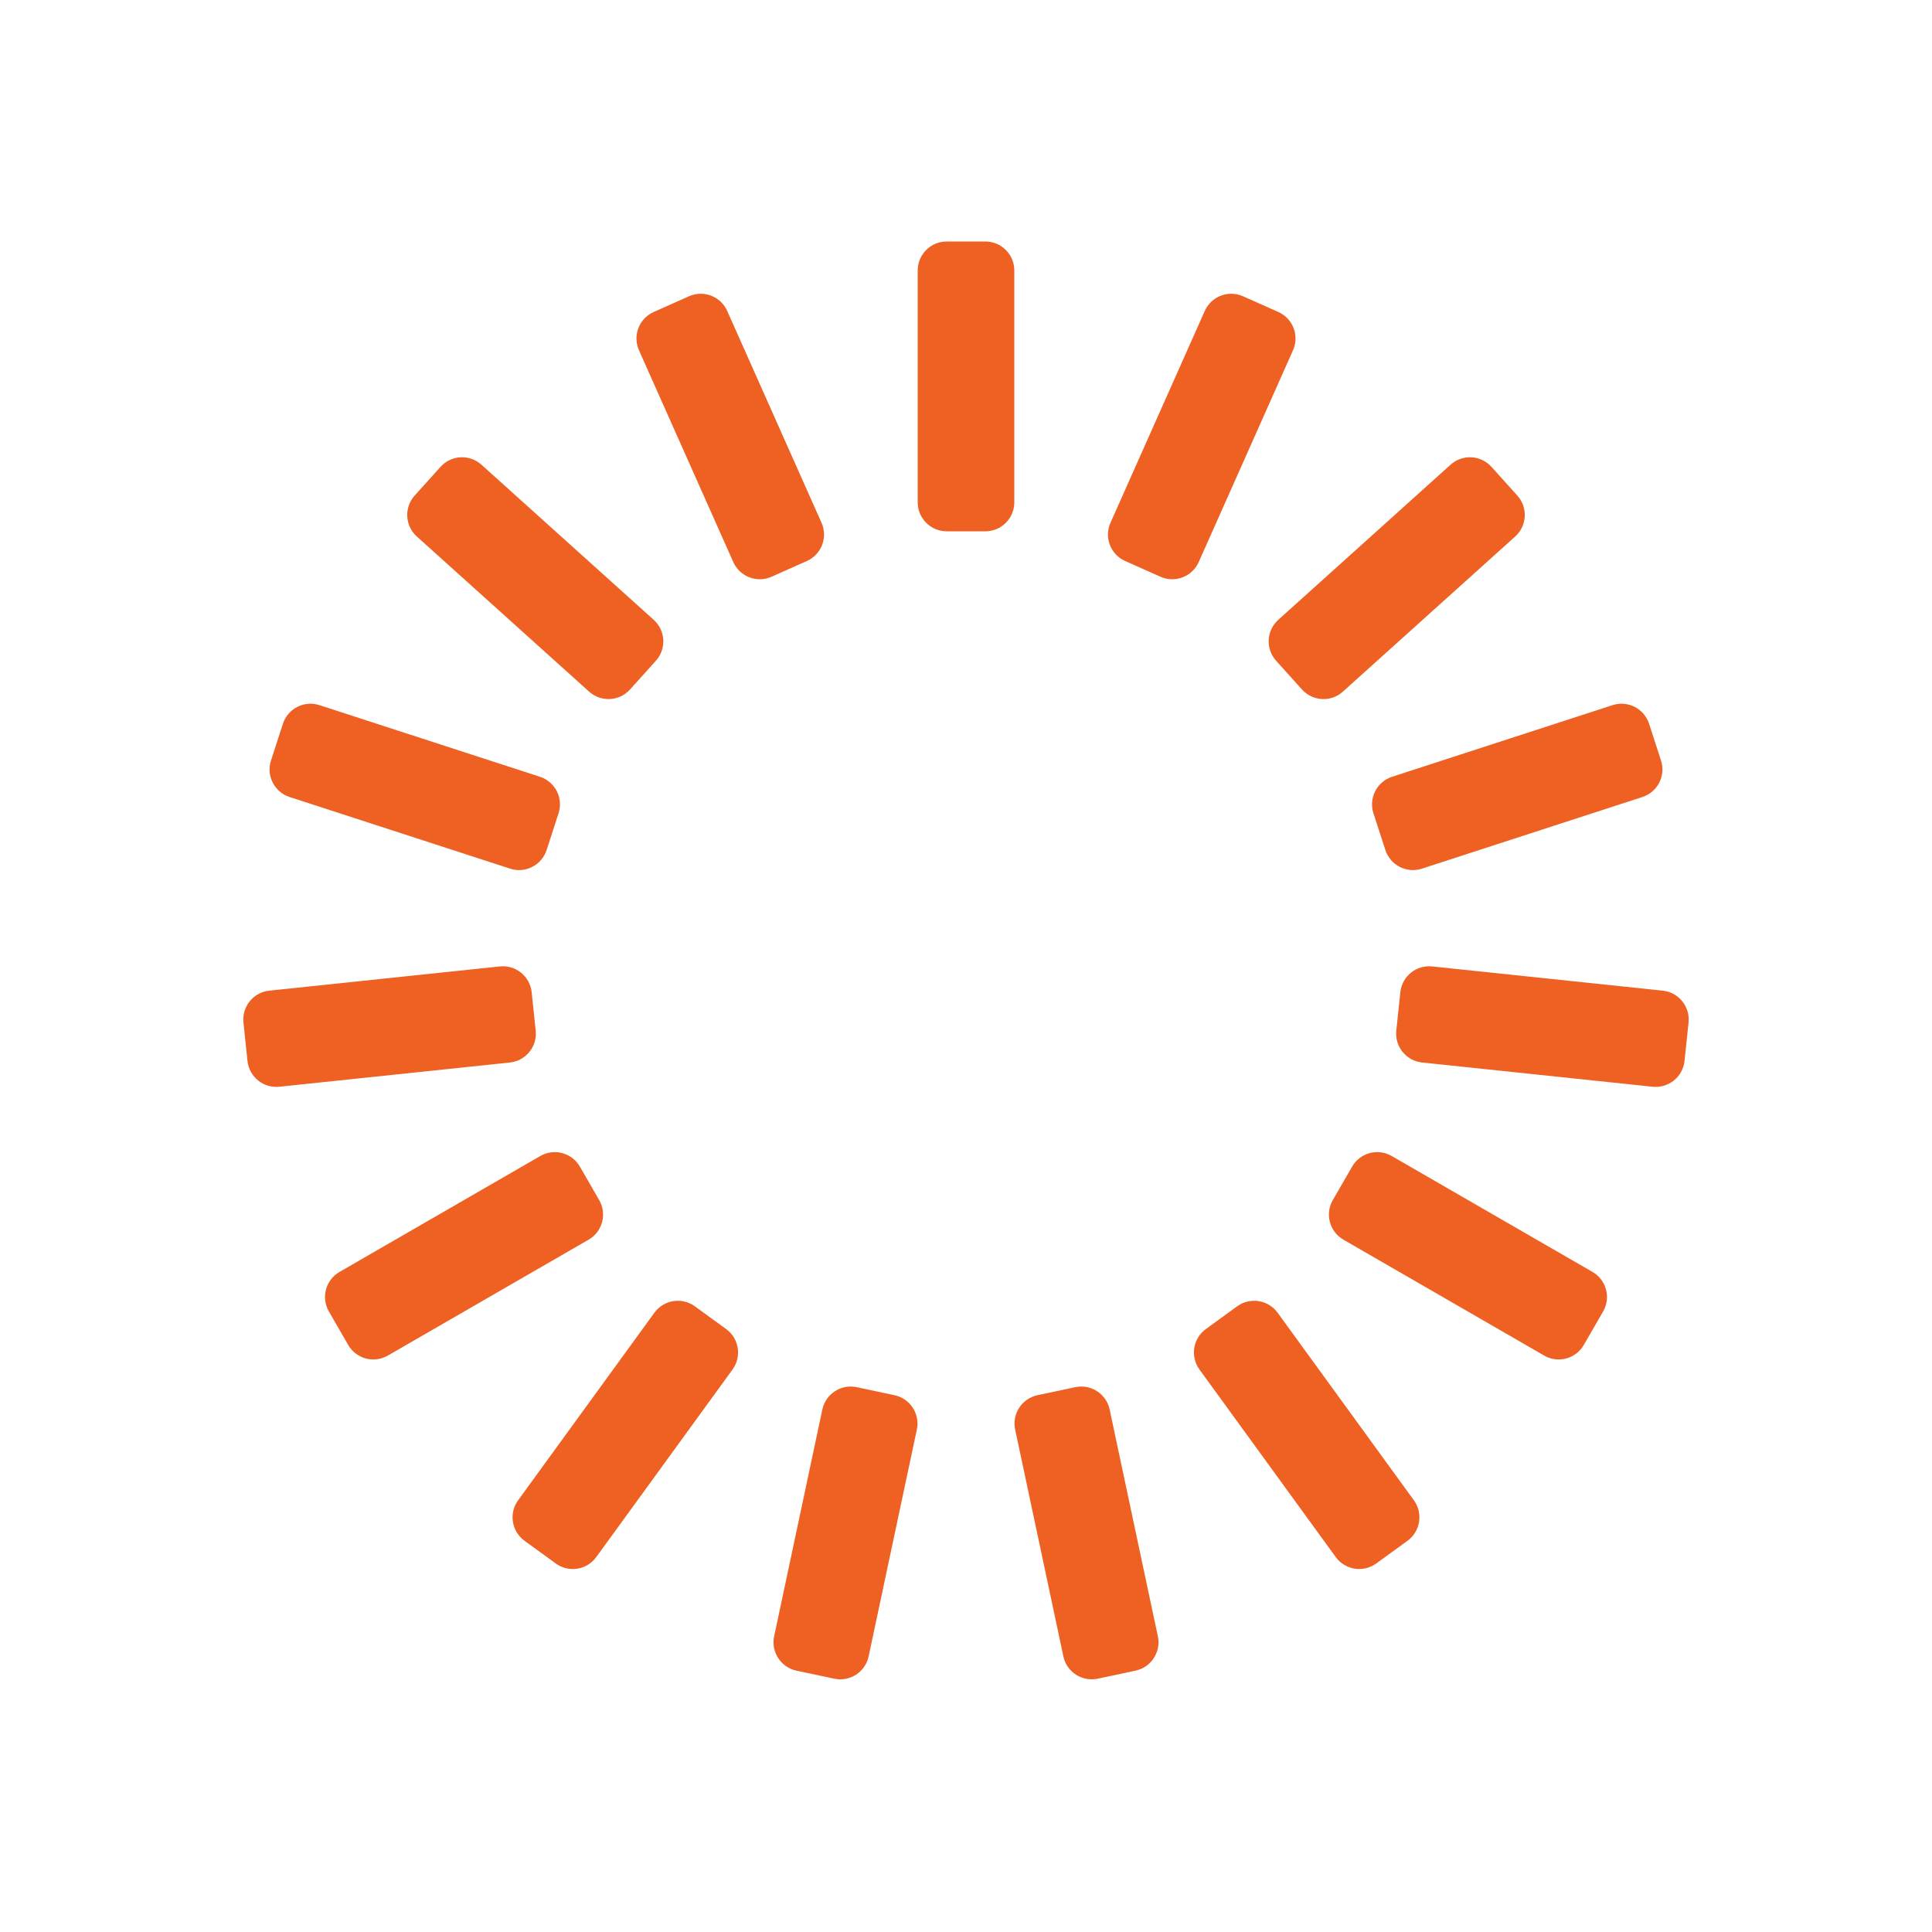
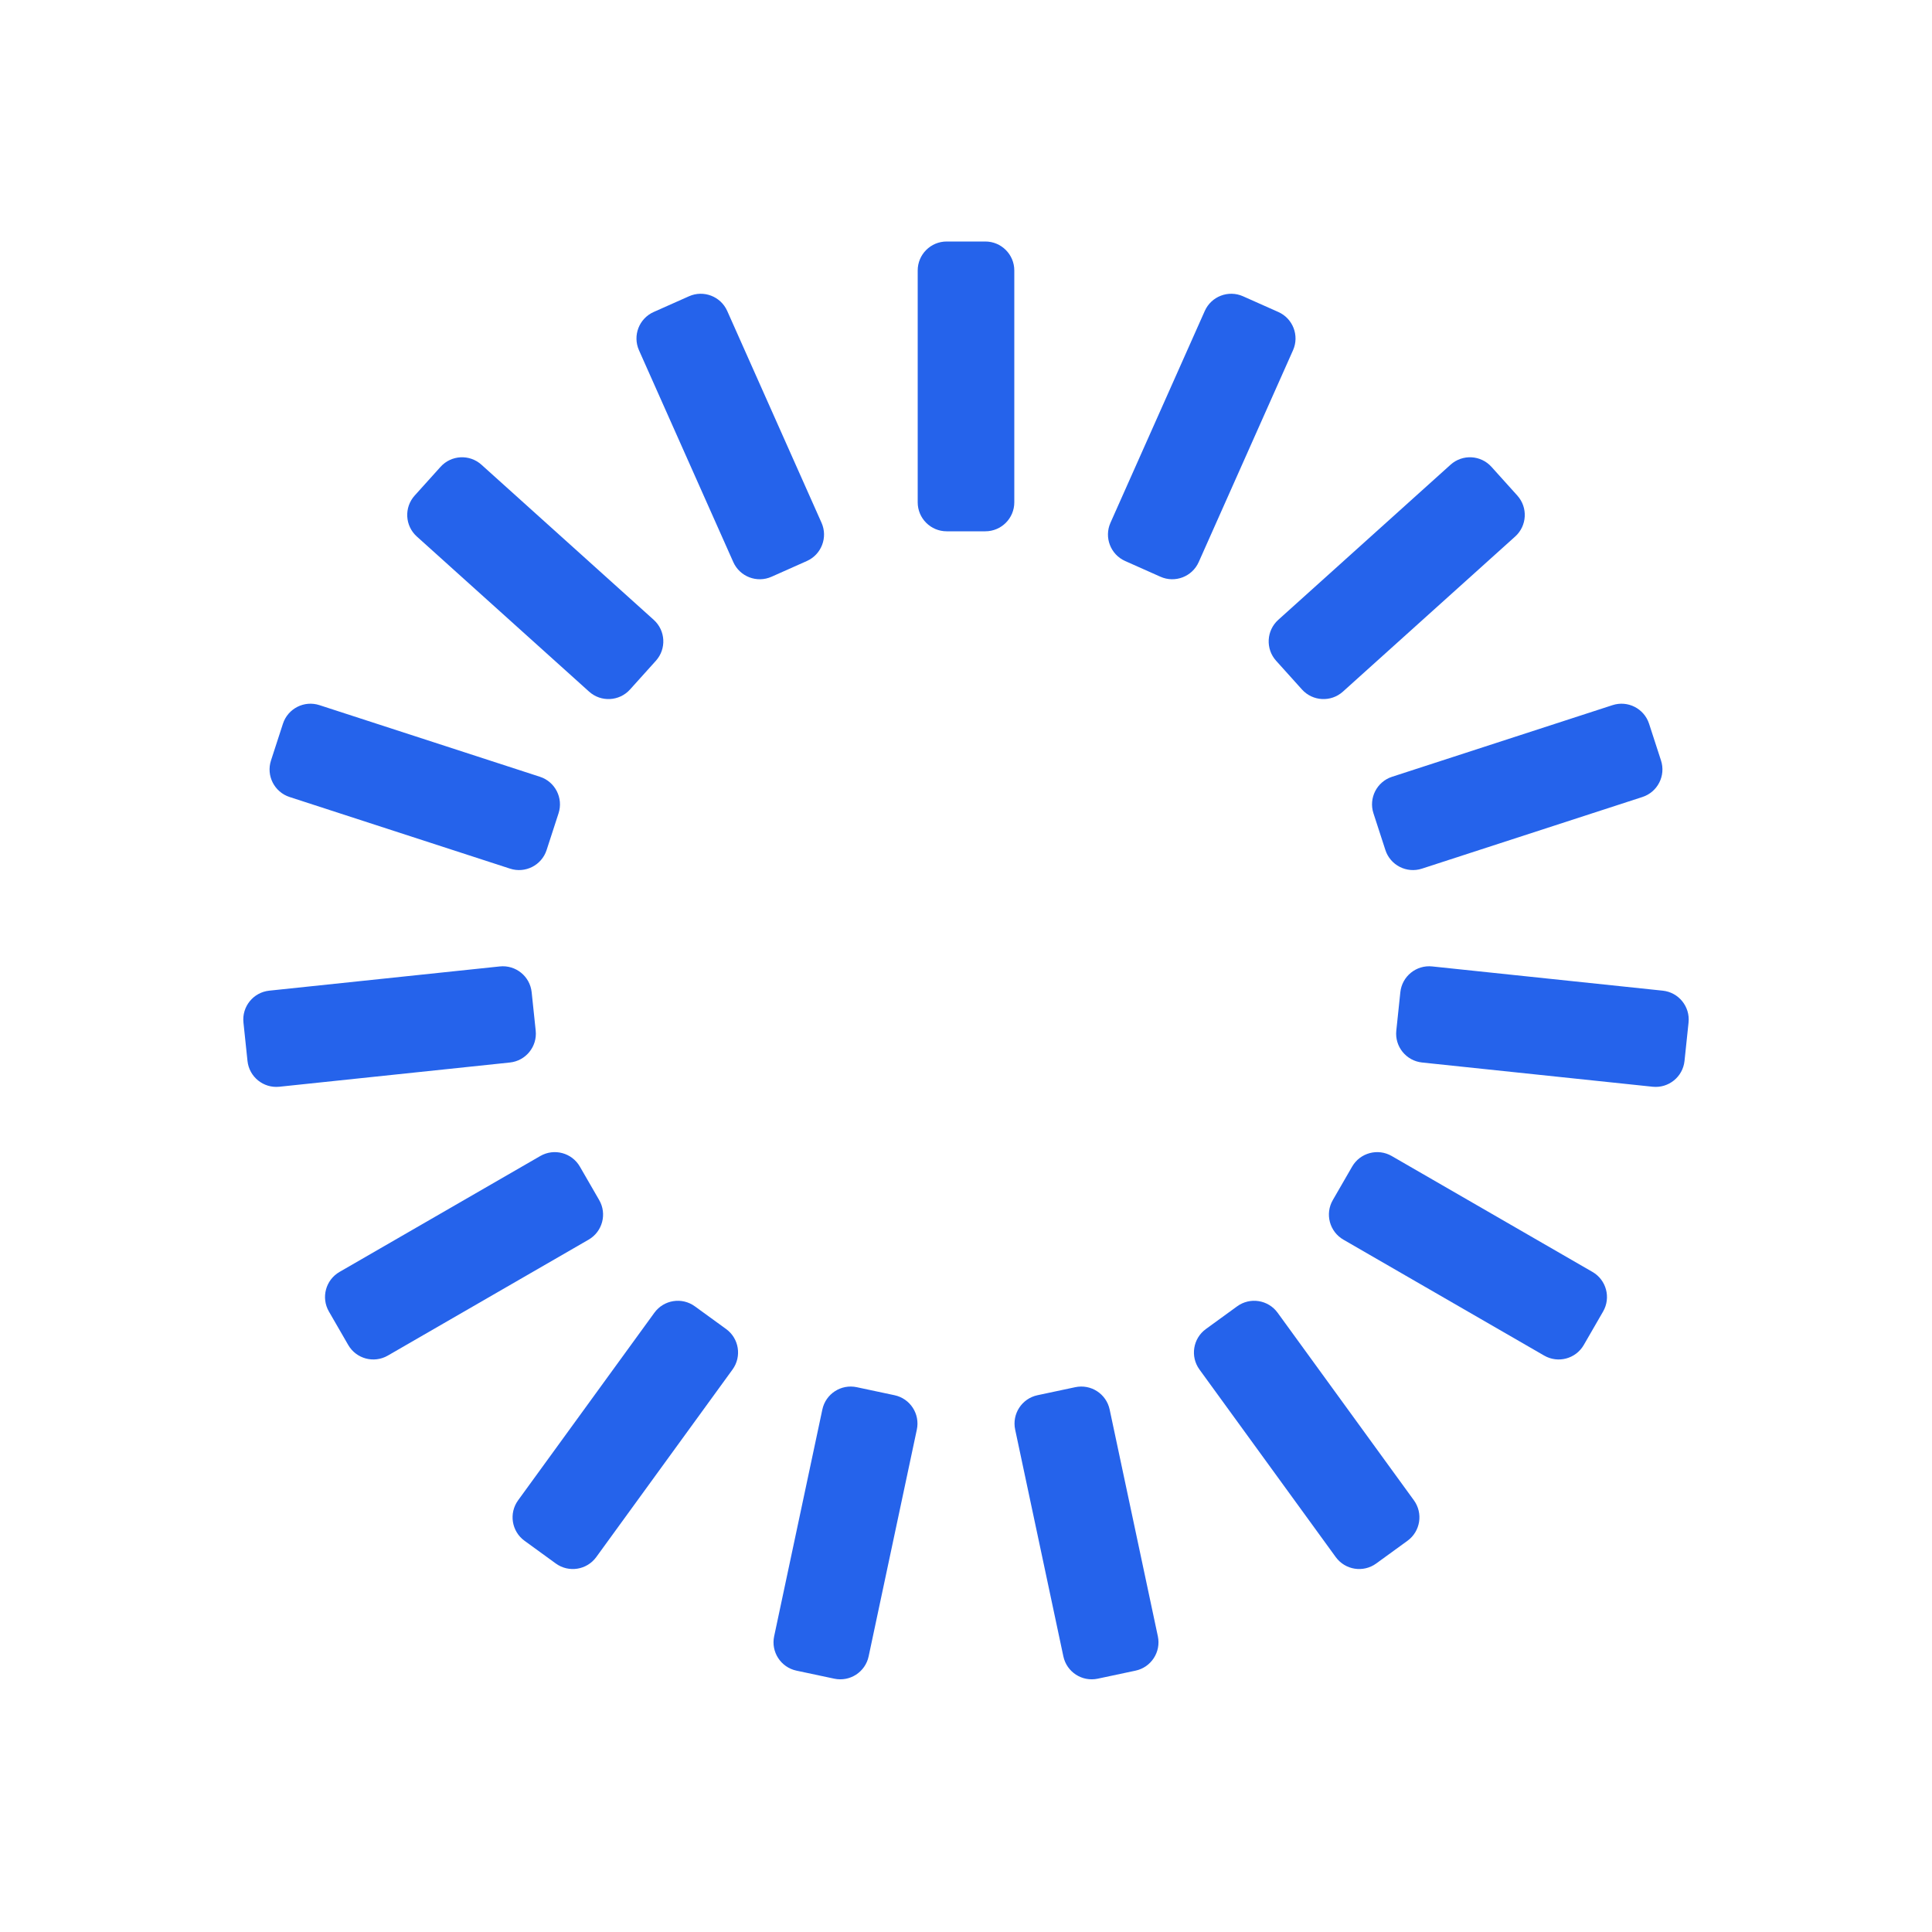
<svg xmlns="http://www.w3.org/2000/svg" style="margin:auto;background:transparent;display:block;" width="200px" height="200px" viewBox="0 0 100 100" preserveAspectRatio="xMidYMid">
  <g transform="rotate(0 50 50)">
-     <rect x="47.5" y="12.5" rx="1.5" ry="1.5" width="5" height="15" fill="#ee6123">
+     <rect x="47.5" y="12.5" rx="1.5" ry="1.5" width="5" height="15" fill="#2563eb">
      <animate attributeName="opacity" values="1;0" keyTimes="0;1" dur="1s" begin="-0.933s" repeatCount="indefinite" />
    </rect>
  </g>
  <g transform="rotate(24 50 50)">
-     <rect x="47.5" y="12.5" rx="1.5" ry="1.5" width="5" height="15" fill="#ee6123">
+     <rect x="47.5" y="12.5" rx="1.5" ry="1.5" width="5" height="15" fill="#2563eb">
      <animate attributeName="opacity" values="1;0" keyTimes="0;1" dur="1s" begin="-0.867s" repeatCount="indefinite" />
    </rect>
  </g>
  <g transform="rotate(48 50 50)">
-     <rect x="47.5" y="12.5" rx="1.5" ry="1.5" width="5" height="15" fill="#ee6123">
+     <rect x="47.5" y="12.5" rx="1.5" ry="1.5" width="5" height="15" fill="#2563eb">
      <animate attributeName="opacity" values="1;0" keyTimes="0;1" dur="1s" begin="-0.8s" repeatCount="indefinite" />
    </rect>
  </g>
  <g transform="rotate(72 50 50)">
-     <rect x="47.5" y="12.5" rx="1.5" ry="1.5" width="5" height="15" fill="#ee6123">
+     <rect x="47.5" y="12.5" rx="1.5" ry="1.5" width="5" height="15" fill="#2563eb">
      <animate attributeName="opacity" values="1;0" keyTimes="0;1" dur="1s" begin="-0.733s" repeatCount="indefinite" />
    </rect>
  </g>
  <g transform="rotate(96 50 50)">
-     <rect x="47.5" y="12.5" rx="1.5" ry="1.5" width="5" height="15" fill="#ee6123">
+     <rect x="47.5" y="12.5" rx="1.5" ry="1.5" width="5" height="15" fill="#2563eb">
      <animate attributeName="opacity" values="1;0" keyTimes="0;1" dur="1s" begin="-0.667s" repeatCount="indefinite" />
    </rect>
  </g>
  <g transform="rotate(120 50 50)">
-     <rect x="47.5" y="12.5" rx="1.5" ry="1.5" width="5" height="15" fill="#ee6123">
+     <rect x="47.5" y="12.5" rx="1.5" ry="1.5" width="5" height="15" fill="#2563eb">
      <animate attributeName="opacity" values="1;0" keyTimes="0;1" dur="1s" begin="-0.6s" repeatCount="indefinite" />
    </rect>
  </g>
  <g transform="rotate(144 50 50)">
-     <rect x="47.5" y="12.5" rx="1.5" ry="1.5" width="5" height="15" fill="#ee6123">
+     <rect x="47.5" y="12.5" rx="1.5" ry="1.5" width="5" height="15" fill="#2563eb">
      <animate attributeName="opacity" values="1;0" keyTimes="0;1" dur="1s" begin="-0.533s" repeatCount="indefinite" />
    </rect>
  </g>
  <g transform="rotate(168 50 50)">
-     <rect x="47.5" y="12.5" rx="1.5" ry="1.5" width="5" height="15" fill="#ee6123">
+     <rect x="47.5" y="12.5" rx="1.5" ry="1.5" width="5" height="15" fill="#2563eb">
      <animate attributeName="opacity" values="1;0" keyTimes="0;1" dur="1s" begin="-0.467s" repeatCount="indefinite" />
    </rect>
  </g>
  <g transform="rotate(192 50 50)">
-     <rect x="47.5" y="12.5" rx="1.5" ry="1.5" width="5" height="15" fill="#ee6123">
+     <rect x="47.5" y="12.5" rx="1.5" ry="1.5" width="5" height="15" fill="#2563eb">
      <animate attributeName="opacity" values="1;0" keyTimes="0;1" dur="1s" begin="-0.4s" repeatCount="indefinite" />
    </rect>
  </g>
  <g transform="rotate(216 50 50)">
-     <rect x="47.5" y="12.5" rx="1.5" ry="1.5" width="5" height="15" fill="#ee6123">
+     <rect x="47.5" y="12.5" rx="1.5" ry="1.5" width="5" height="15" fill="#2563eb">
      <animate attributeName="opacity" values="1;0" keyTimes="0;1" dur="1s" begin="-0.333s" repeatCount="indefinite" />
    </rect>
  </g>
  <g transform="rotate(240 50 50)">
-     <rect x="47.5" y="12.5" rx="1.5" ry="1.5" width="5" height="15" fill="#ee6123">
+     <rect x="47.5" y="12.5" rx="1.5" ry="1.5" width="5" height="15" fill="#2563eb">
      <animate attributeName="opacity" values="1;0" keyTimes="0;1" dur="1s" begin="-0.267s" repeatCount="indefinite" />
    </rect>
  </g>
  <g transform="rotate(264 50 50)">
-     <rect x="47.5" y="12.5" rx="1.5" ry="1.5" width="5" height="15" fill="#ee6123">
+     <rect x="47.5" y="12.5" rx="1.5" ry="1.5" width="5" height="15" fill="#2563eb">
      <animate attributeName="opacity" values="1;0" keyTimes="0;1" dur="1s" begin="-0.2s" repeatCount="indefinite" />
    </rect>
  </g>
  <g transform="rotate(288 50 50)">
-     <rect x="47.5" y="12.5" rx="1.5" ry="1.5" width="5" height="15" fill="#ee6123">
+     <rect x="47.5" y="12.5" rx="1.5" ry="1.5" width="5" height="15" fill="#2563eb">
      <animate attributeName="opacity" values="1;0" keyTimes="0;1" dur="1s" begin="-0.133s" repeatCount="indefinite" />
    </rect>
  </g>
  <g transform="rotate(312 50 50)">
-     <rect x="47.5" y="12.5" rx="1.5" ry="1.5" width="5" height="15" fill="#ee6123">
+     <rect x="47.5" y="12.5" rx="1.5" ry="1.5" width="5" height="15" fill="#2563eb">
      <animate attributeName="opacity" values="1;0" keyTimes="0;1" dur="1s" begin="-0.067s" repeatCount="indefinite" />
    </rect>
  </g>
  <g transform="rotate(336 50 50)">
-     <rect x="47.5" y="12.5" rx="1.5" ry="1.5" width="5" height="15" fill="#ee6123">
+     <rect x="47.5" y="12.5" rx="1.5" ry="1.5" width="5" height="15" fill="#2563eb">
      <animate attributeName="opacity" values="1;0" keyTimes="0;1" dur="1s" begin="0s" repeatCount="indefinite" />
    </rect>
  </g>
</svg>
